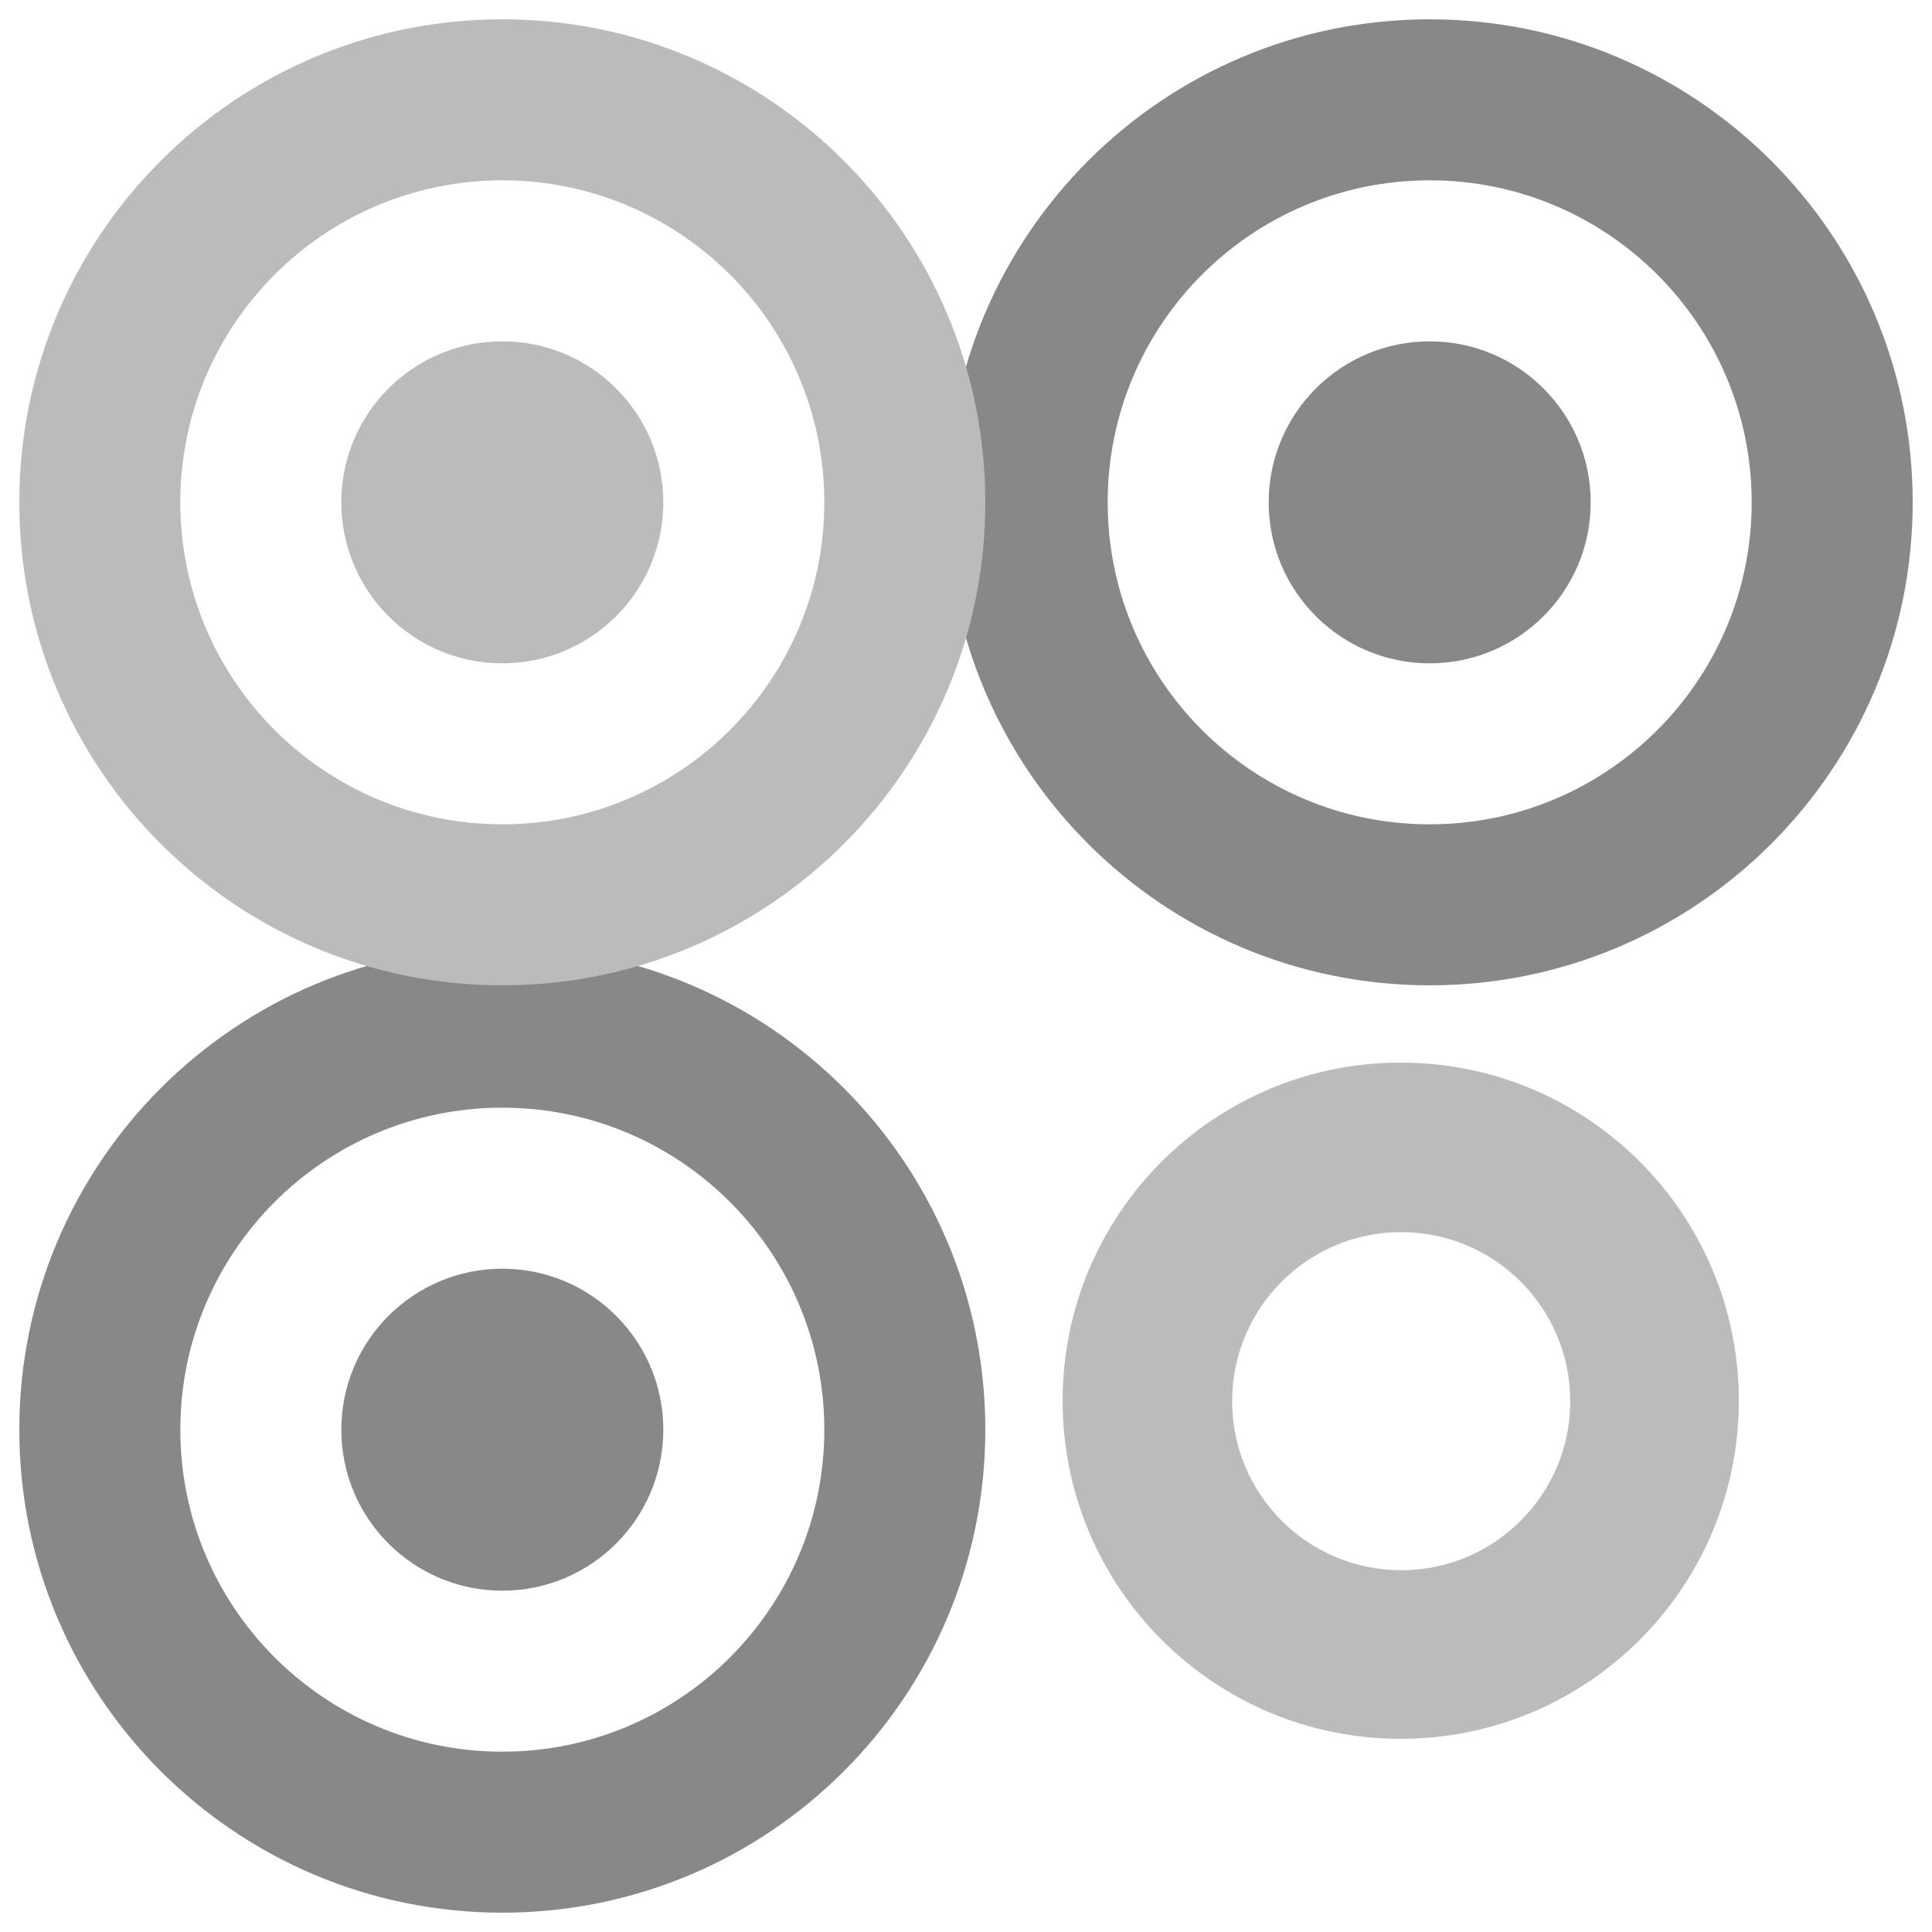
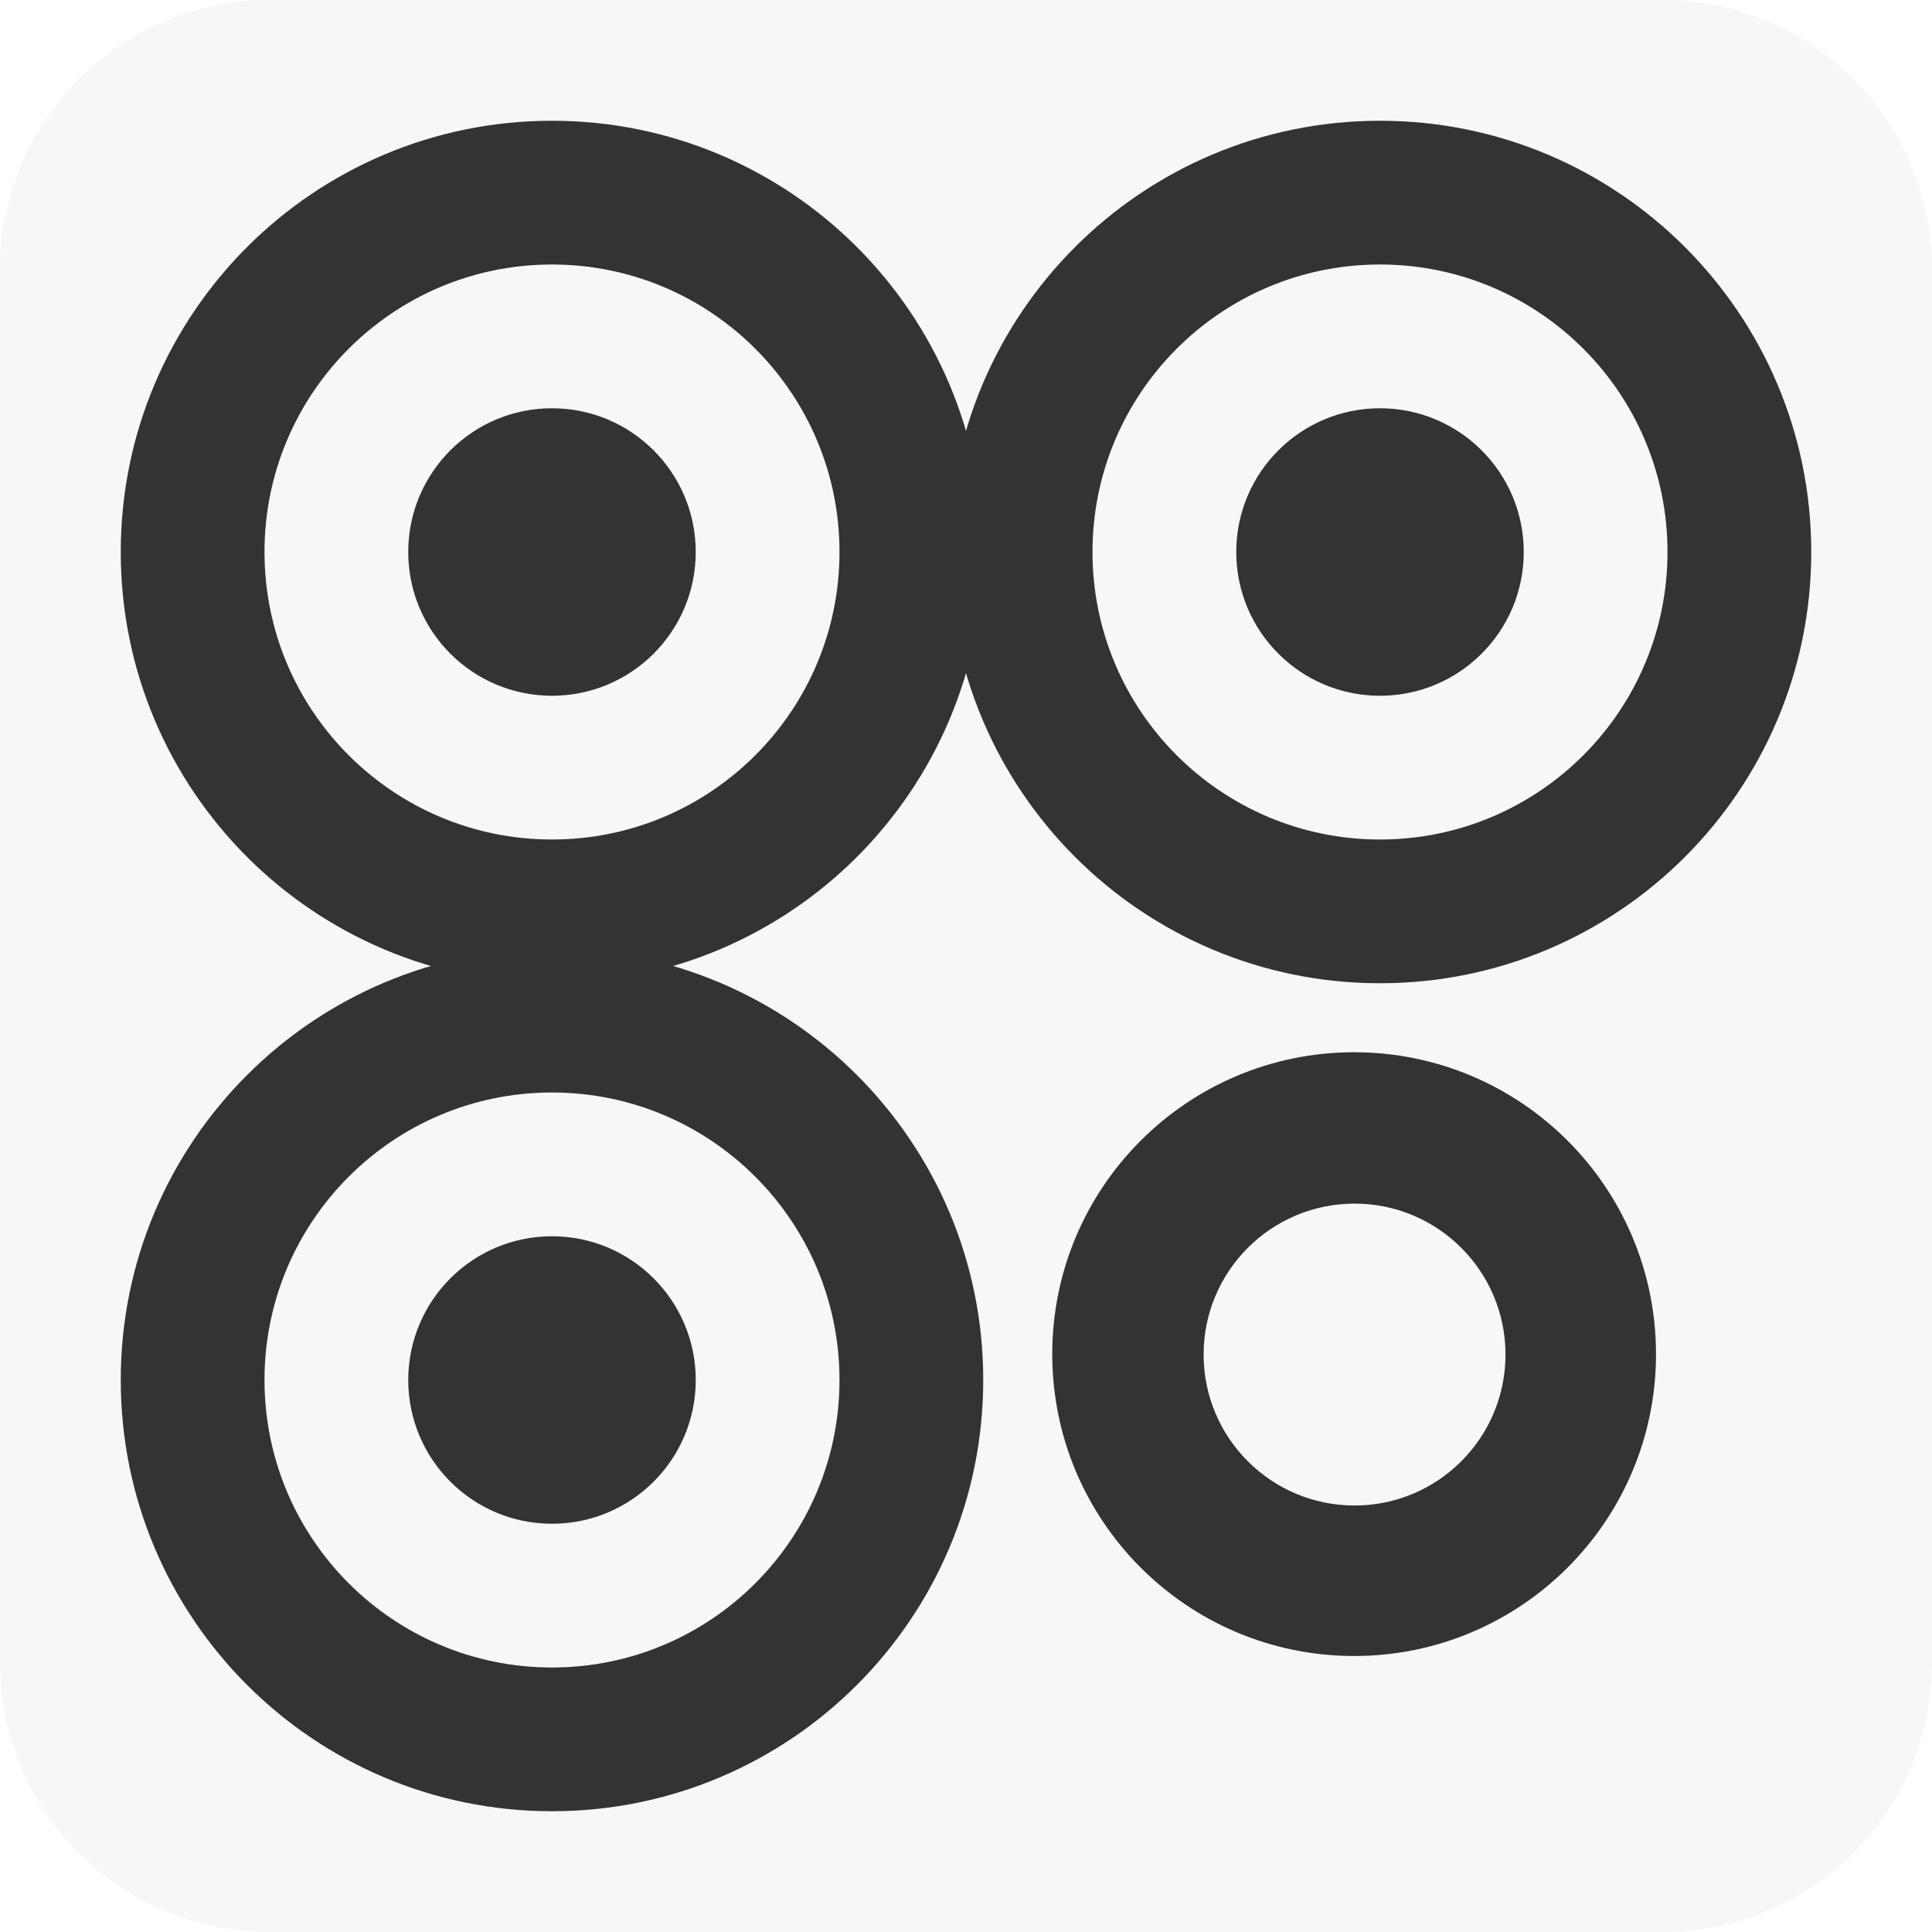
- <svg xmlns="http://www.w3.org/2000/svg" width="400" height="400" viewBox="0 0 105.833 105.833" version="1.1" id="svg8">
+ <svg xmlns="http://www.w3.org/2000/svg" width="128" height="128" viewBox="0 0 211.667 211.667" version="1.1" id="svg8">
  <defs id="defs2" />
-   <g id="layer1" transform="translate(-36.0502,-25.10452)">
-     <g id="g868" transform="matrix(0.7326925,0,0,0.7326925,26.68819,8.415656)" style="fill:#999999">
-       <path id="path1" style="display:inline;fill:#BBBBBB;fill-opacity:1;stroke-width:0.152" d="m 117.5,102.222 a 25.278,25.278 0 0 0 -25.278,25.278 25.278,25.278 0 0 0 25.278,25.278 25.278,25.278 0 0 0 25.278,-25.278 25.278,25.278 0 0 0 -25.278,-25.278 z m 0.036,12.675 a 12.639,12.639 0 0 1 12.639,12.639 12.639,12.639 0 0 1 -12.639,12.639 12.639,12.639 0 0 1 -12.639,-12.639 12.639,12.639 0 0 1 12.639,-12.639 z" />
-       <path id="path857" style="fill:#888888;stroke-width:0.217" d="M 50.333,93.555 A 36.111,36.111 0 0 0 14.222,129.667 36.111,36.111 0 0 0 50.333,165.777 36.111,36.111 0 0 0 86.444,129.667 36.111,36.111 0 0 0 50.333,93.555 Z m -0.096,12.037 a 24.074,24.074 0 0 1 0.096,0 24.074,24.074 0 0 1 24.074,24.074 24.074,24.074 0 0 1 -24.074,24.074 24.074,24.074 0 0 1 -24.074,-24.074 24.074,24.074 0 0 1 23.978,-24.074 z m 0.096,12.038 A 12.037,12.037 0 0 0 38.296,129.667 12.037,12.037 0 0 0 50.333,141.704 12.037,12.037 0 0 0 62.37,129.667 12.037,12.037 0 0 0 50.333,117.63 Z" />
-       <path id="path855" style="fill:#888888;stroke-width:0.217" d="M 119.667,24.222 A 36.111,36.111 0 0 0 83.555,60.333 36.111,36.111 0 0 0 119.667,96.444 36.111,36.111 0 0 0 155.778,60.333 36.111,36.111 0 0 0 119.667,24.222 Z m -0.096,12.037 a 24.074,24.074 0 0 1 0.096,0 24.074,24.074 0 0 1 24.074,24.074 A 24.074,24.074 0 0 1 119.667,84.407 24.074,24.074 0 0 1 95.592,60.333 24.074,24.074 0 0 1 119.57,36.259 Z m 0.096,12.038 a 12.037,12.037 0 0 0 -12.038,12.037 12.037,12.037 0 0 0 12.038,12.037 12.037,12.037 0 0 0 12.037,-12.037 12.037,12.037 0 0 0 -12.037,-12.037 z" />
-       <path id="path846" style="fill:#BBBBBB;stroke-width:0.217" d="m 50.333,24.222 a 36.111,36.111 0 0 0 -36.111,36.111 36.111,36.111 0 0 0 36.111,36.111 36.111,36.111 0 0 0 36.111,-36.111 36.111,36.111 0 0 0 -36.111,-36.111 z m -0.096,12.037 a 24.074,24.074 0 0 1 0.096,0 A 24.074,24.074 0 0 1 74.407,60.333 24.074,24.074 0 0 1 50.333,84.407 24.074,24.074 0 0 1 26.259,60.333 24.074,24.074 0 0 1 50.237,36.259 Z m 0.096,12.038 a 12.037,12.037 0 0 0 -12.038,12.037 12.037,12.037 0 0 0 12.038,12.037 12.037,12.037 0 0 0 12.037,-12.037 12.037,12.037 0 0 0 -12.037,-12.037 z" />
+   <rect style="display:inline;fill:#f7f7f6;fill-opacity:1;fill-rule:nonzero;stroke:#f7f7f6;stroke-width:59.028;stroke-linejoin:round;stroke-dasharray:none;stroke-opacity:1;paint-order:normal;image-rendering:auto" id="rect6" width="152.639" height="152.639" x="29.514" y="29.514" />
+   <g id="layer1" transform="matrix(1.785715,0,0,1.785716,-53.03611,-33.49025)">
+     <g id="g868" transform="matrix(0.7326925,0,0,0.7326925,26.68819,8.415656)" style="fill:#333333">
+       <path id="path1" style="display:inline;fill:#333333;fill-opacity:1;stroke-width:0.152" d="m 117.5,102.222 a 25.278,25.278 0 0 0 -25.278,25.278 25.278,25.278 0 0 0 25.278,25.278 25.278,25.278 0 0 0 25.278,-25.278 25.278,25.278 0 0 0 -25.278,-25.278 z m 0.036,12.675 a 12.639,12.639 0 0 1 12.639,12.639 12.639,12.639 0 0 1 -12.639,12.639 12.639,12.639 0 0 1 -12.639,-12.639 12.639,12.639 0 0 1 12.639,-12.639 z" />
+       <path id="path857" style="fill:#333333;stroke-width:0.217" d="M 50.333,93.555 A 36.111,36.111 0 0 0 14.222,129.667 36.111,36.111 0 0 0 50.333,165.777 36.111,36.111 0 0 0 86.444,129.667 36.111,36.111 0 0 0 50.333,93.555 Z m -0.096,12.037 a 24.074,24.074 0 0 1 0.096,0 24.074,24.074 0 0 1 24.074,24.074 24.074,24.074 0 0 1 -24.074,24.074 24.074,24.074 0 0 1 -24.074,-24.074 24.074,24.074 0 0 1 23.978,-24.074 z m 0.096,12.038 A 12.037,12.037 0 0 0 38.296,129.667 12.037,12.037 0 0 0 50.333,141.704 12.037,12.037 0 0 0 62.37,129.667 12.037,12.037 0 0 0 50.333,117.63 Z" />
+       <path id="path855" style="fill:#333333;stroke-width:0.217" d="M 119.667,24.222 A 36.111,36.111 0 0 0 83.555,60.333 36.111,36.111 0 0 0 119.667,96.444 36.111,36.111 0 0 0 155.778,60.333 36.111,36.111 0 0 0 119.667,24.222 Z m -0.096,12.037 a 24.074,24.074 0 0 1 0.096,0 24.074,24.074 0 0 1 24.074,24.074 A 24.074,24.074 0 0 1 119.667,84.407 24.074,24.074 0 0 1 95.592,60.333 24.074,24.074 0 0 1 119.57,36.259 Z m 0.096,12.038 a 12.037,12.037 0 0 0 -12.038,12.037 12.037,12.037 0 0 0 12.038,12.037 12.037,12.037 0 0 0 12.037,-12.037 12.037,12.037 0 0 0 -12.037,-12.037 z" />
+       <path id="path846" style="fill:#333333;fill-opacity:1;stroke-width:0.217" d="m 50.333,24.222 a 36.111,36.111 0 0 0 -36.111,36.111 36.111,36.111 0 0 0 36.111,36.111 36.111,36.111 0 0 0 36.111,-36.111 36.111,36.111 0 0 0 -36.111,-36.111 z m -0.096,12.037 a 24.074,24.074 0 0 1 0.096,0 A 24.074,24.074 0 0 1 74.407,60.333 24.074,24.074 0 0 1 50.333,84.407 24.074,24.074 0 0 1 26.259,60.333 24.074,24.074 0 0 1 50.237,36.259 Z m 0.096,12.038 a 12.037,12.037 0 0 0 -12.038,12.037 12.037,12.037 0 0 0 12.038,12.037 12.037,12.037 0 0 0 12.037,-12.037 12.037,12.037 0 0 0 -12.037,-12.037 z" />
    </g>
  </g>
</svg>
